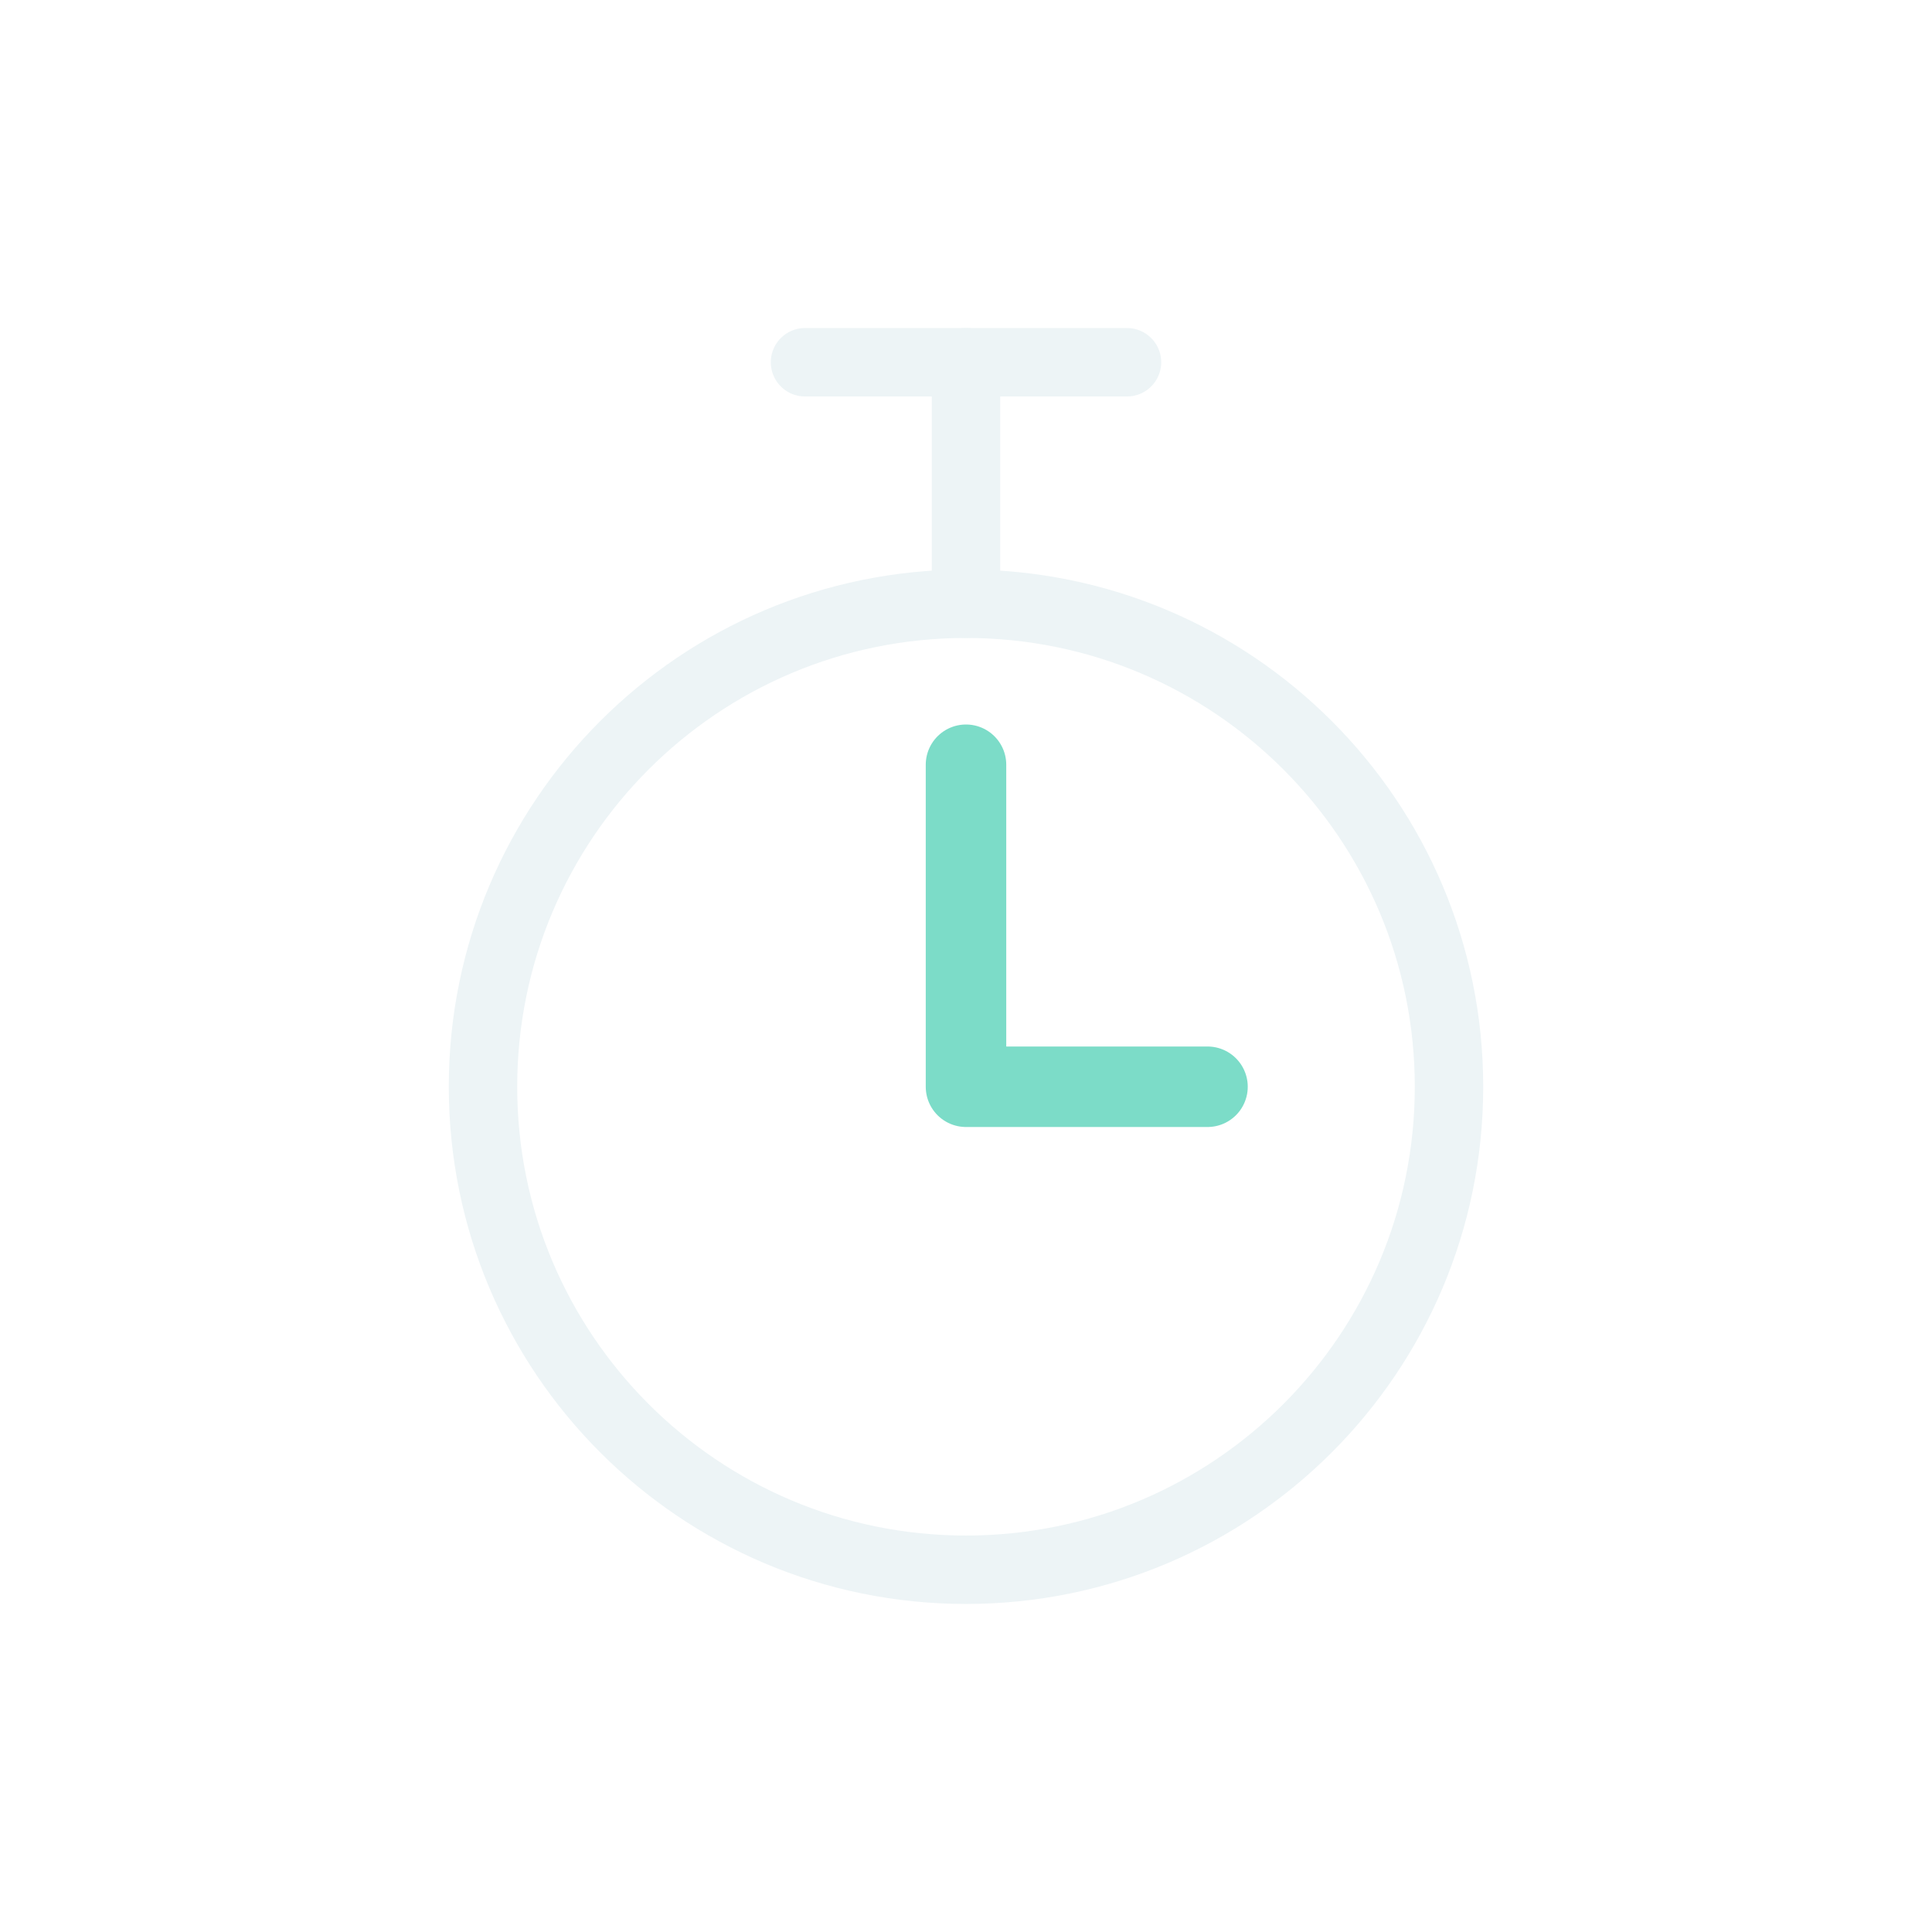
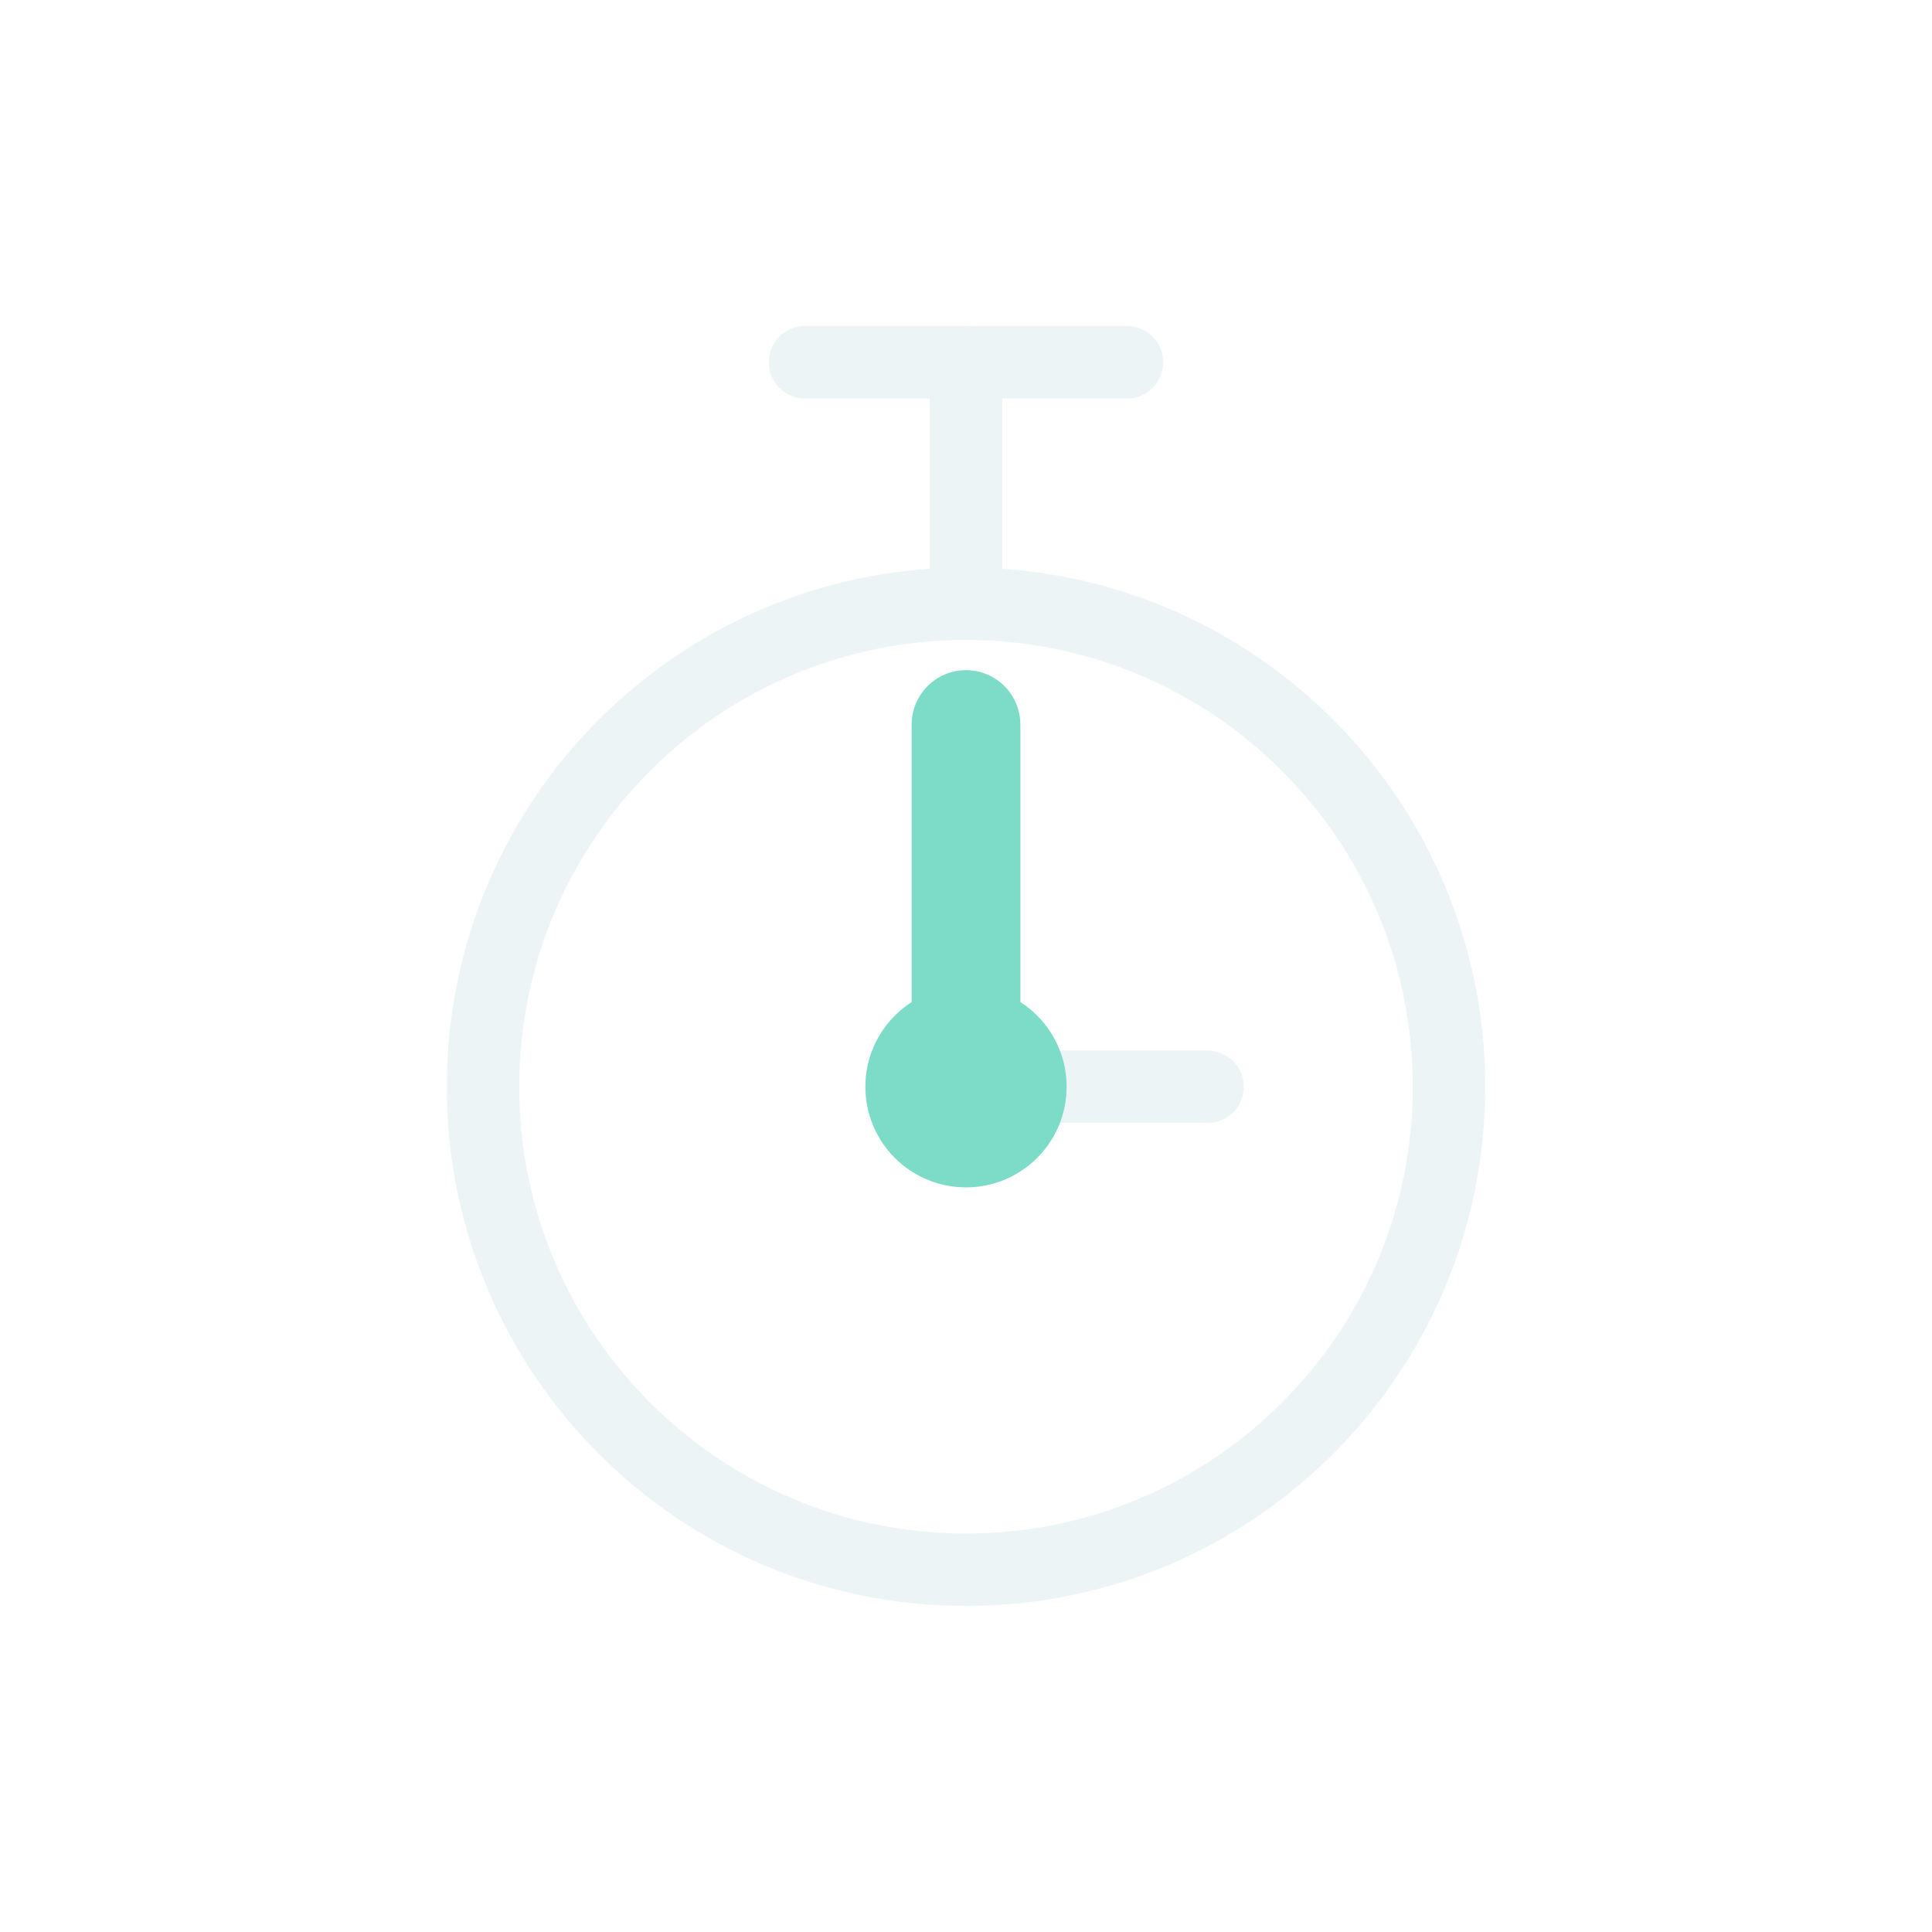
<svg xmlns="http://www.w3.org/2000/svg" viewBox="0 0 48 48" width="48" height="48" role="img">
-   <g data-vector-icon="clock" aria-hidden="true" transform="translate(4 4) scale(1)">
-     <circle cx="20" cy="23" r="12" stroke="#edf4f6" stroke-width="1.7" fill="none" stroke-linecap="round" stroke-linejoin="round" />
-     <polyline points="16,5 24,5" stroke="#edf4f6" stroke-width="1.7" fill="none" stroke-linecap="round" stroke-linejoin="round" />
-     <polyline points="20,5 20,11" stroke="#edf4f6" stroke-width="1.7" fill="none" stroke-linecap="round" stroke-linejoin="round" />
-     <polyline points="20,15 20,23 26,23" stroke="#7cdcc8" stroke-width="2" fill="none" stroke-linecap="round" stroke-linejoin="round" />
+   <g data-vector-icon="clock" data-icon-animated="false" aria-hidden="true" transform="translate(4 4) scale(1)">
+     <g class="icon-rest">
+       <circle stroke="#7cdcc8" stroke-width="1.5" fill="none" stroke-linecap="round" stroke-linejoin="round" opacity="0" cx="20" cy="20" r="18" />
+       <circle stroke="#edf4f6" stroke-width="1.8" fill="none" stroke-linecap="round" stroke-linejoin="round" opacity="1" cx="20" cy="23" r="12" />
+       <polyline stroke="#edf4f6" stroke-width="1.8" fill="none" stroke-linecap="round" stroke-linejoin="round" opacity="1" points="16.000,5.000 24.000,5.000" />
+       <polyline stroke="#edf4f6" stroke-width="1.8" fill="none" stroke-linecap="round" stroke-linejoin="round" opacity="1" points="20.000,5.000 20.000,11.000" />
+       <polyline stroke="#edf4f6" stroke-width="1.8" fill="none" stroke-linecap="round" stroke-linejoin="round" opacity="1" points="20.000,23.000 26.000,23.000" />
+       <polyline stroke="#7cdcc8" stroke-width="2.7" fill="none" stroke-linecap="round" stroke-linejoin="round" opacity="1" points="20.000,23.000 20.000,14.000" />
+       <circle stroke="#7cdcc8" stroke-width="1.8" fill="#7cdcc8" stroke-linecap="round" stroke-linejoin="round" opacity="1" cx="20" cy="23" r="1.6" />
+     </g>
  </g>
</svg>
